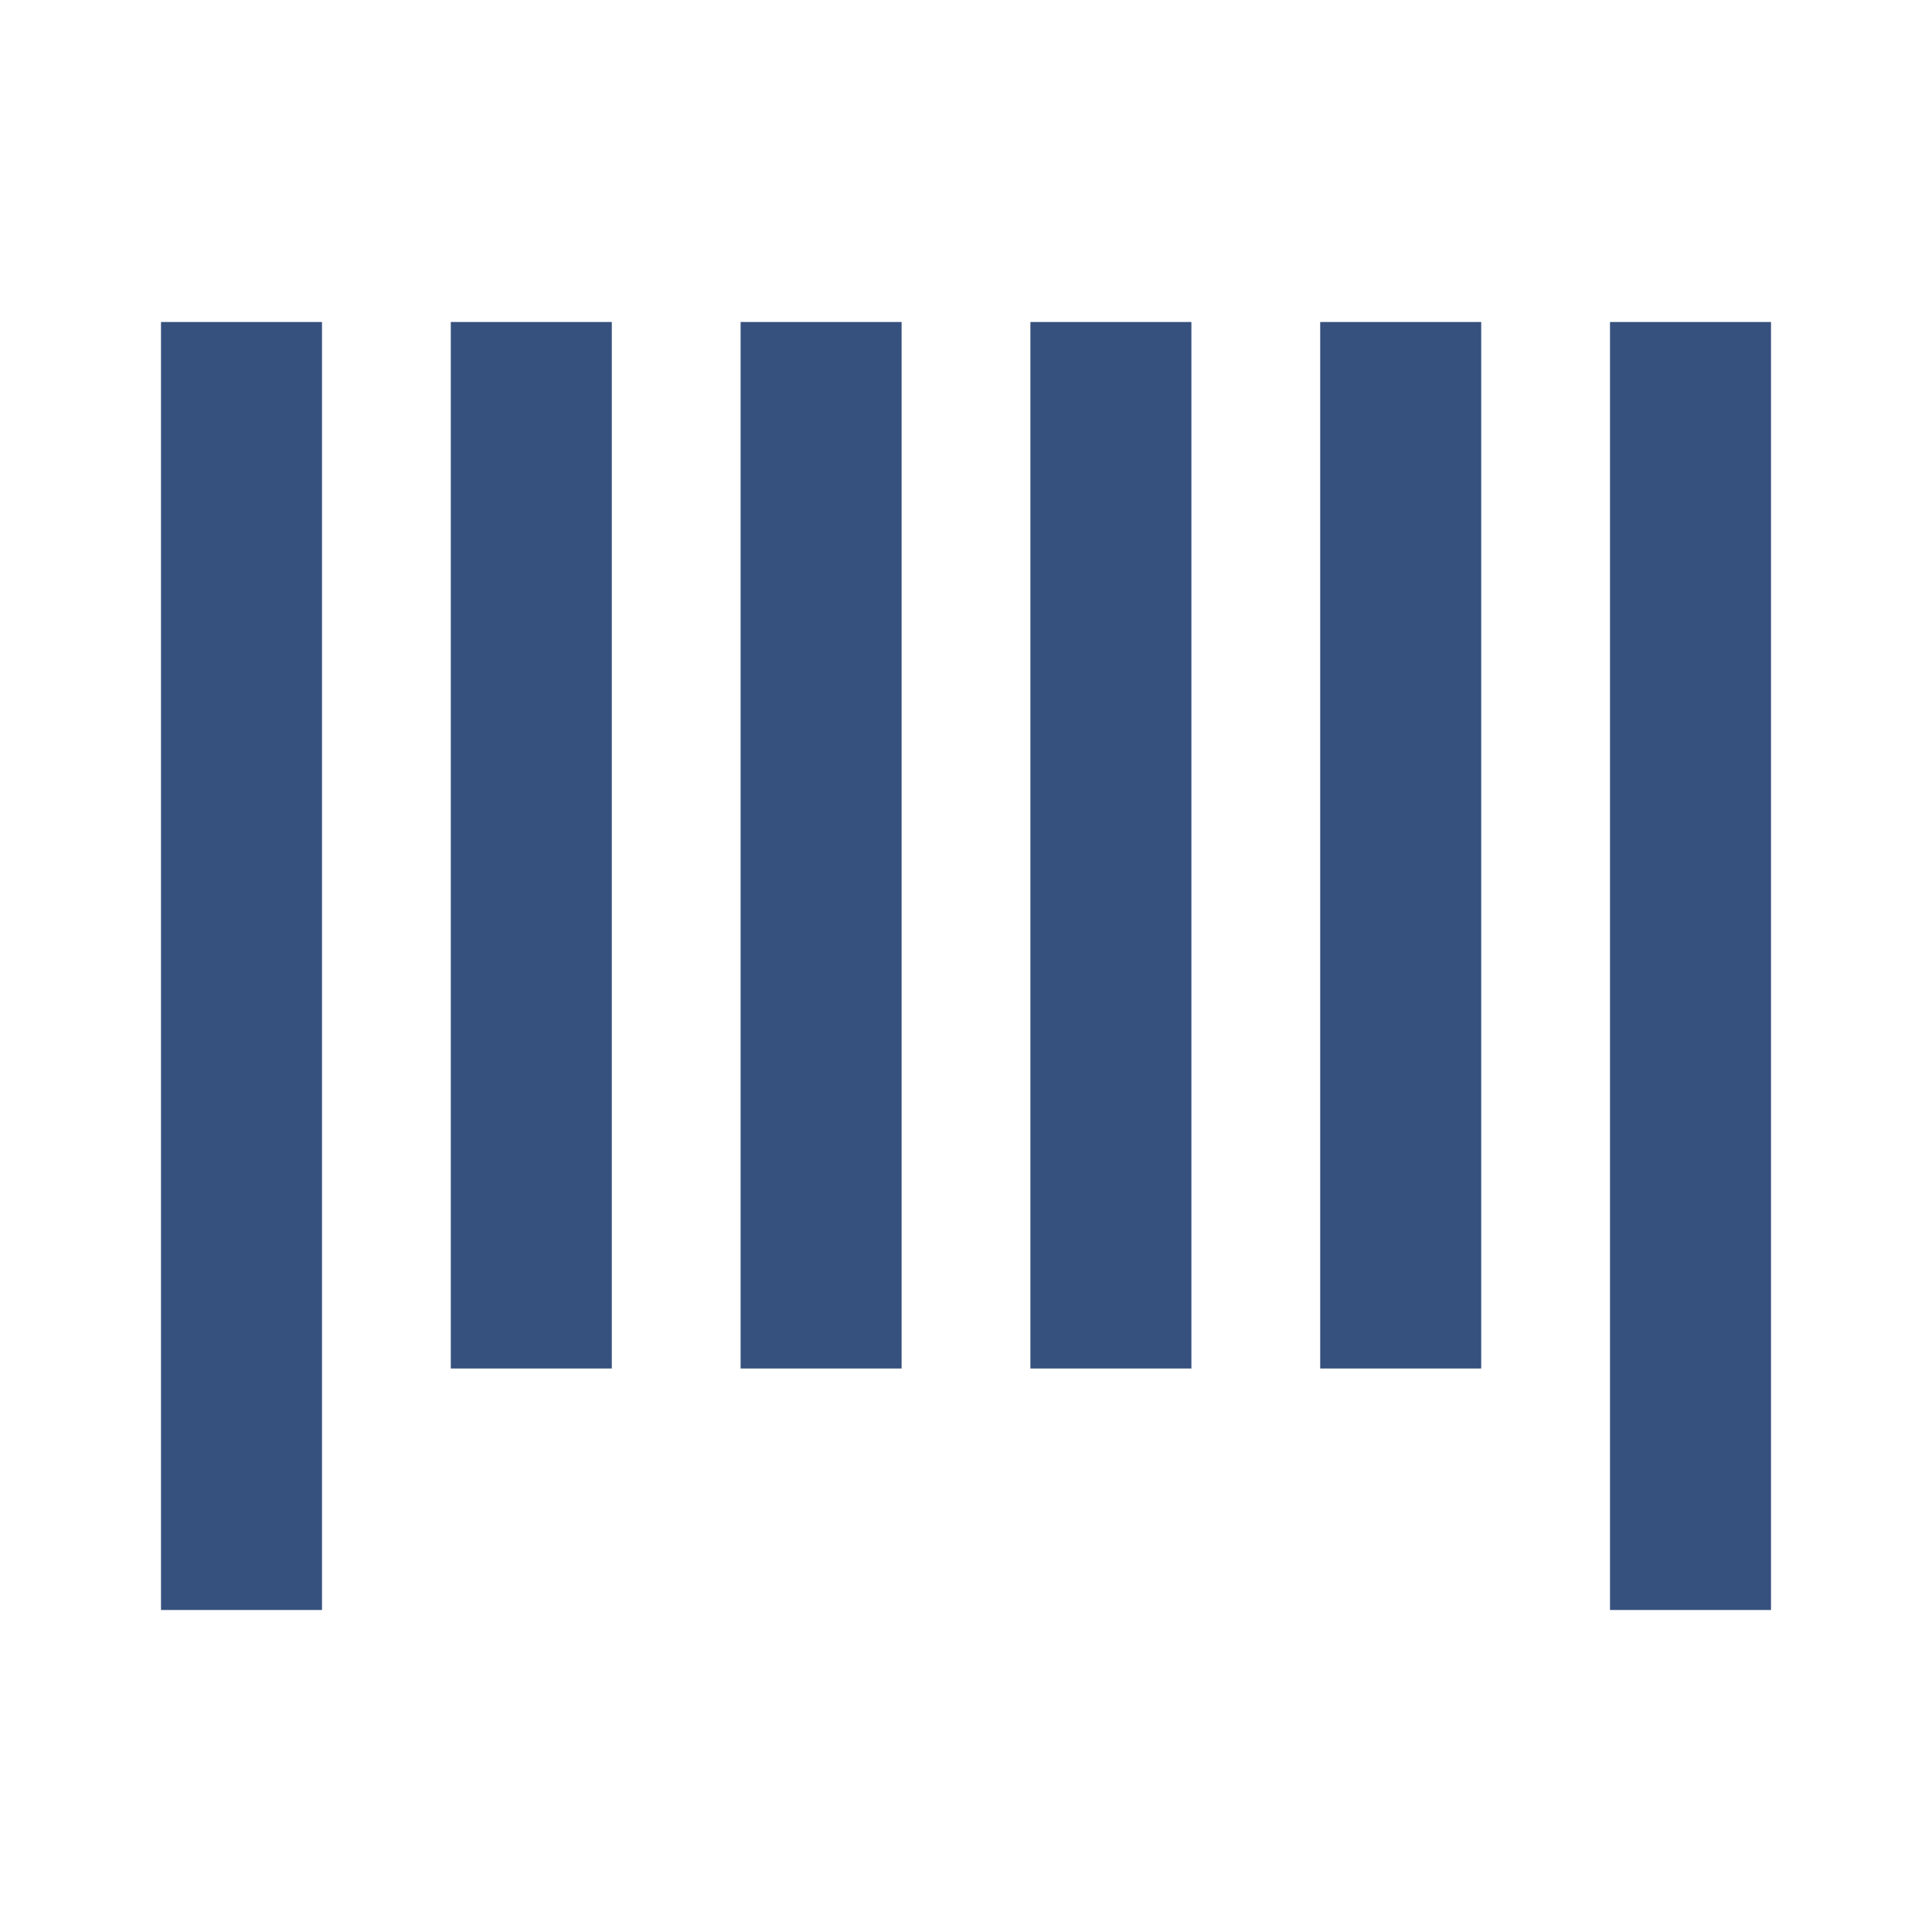
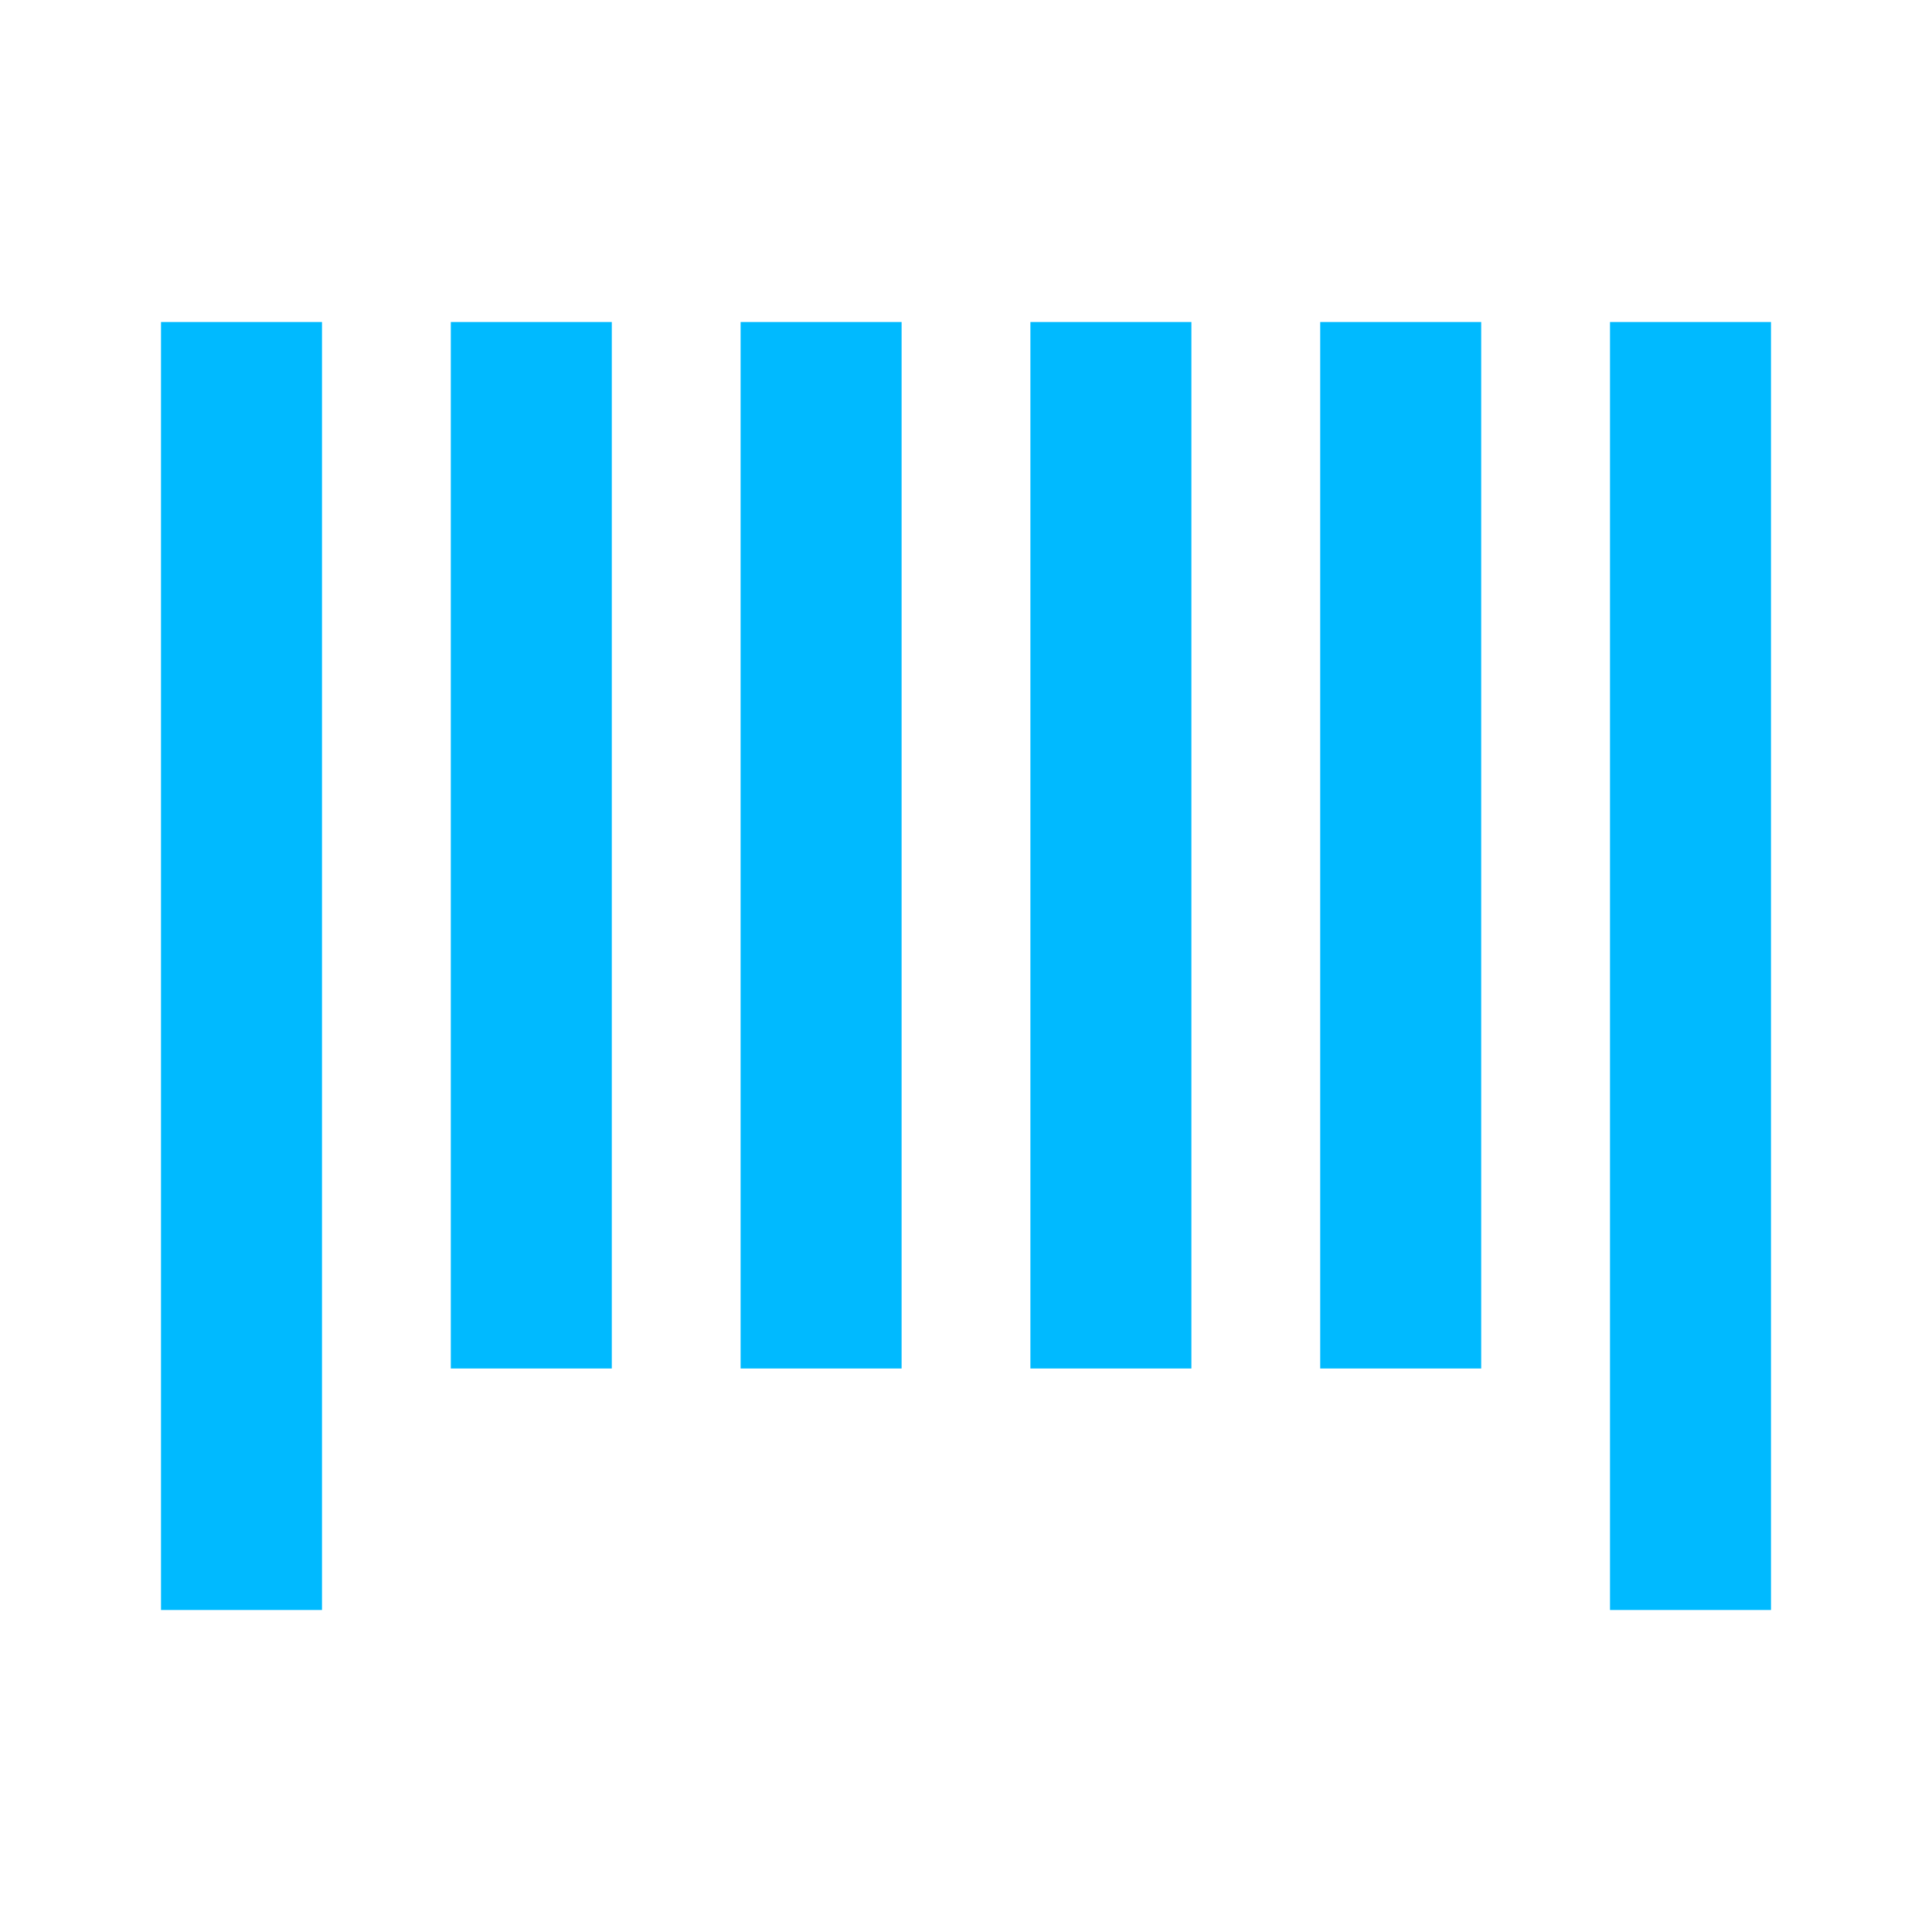
<svg xmlns="http://www.w3.org/2000/svg" width="24" height="24" viewBox="0 0 24 24" fill="none">
-   <path d="M4 20V4H2V20H4Z" fill="#37517E" />
-   <path d="M11.2 17V4H9.2V17H11.2Z" fill="#37517E" />
-   <path d="M7.6 4V17H5.6V4H7.6Z" fill="#37517E" />
-   <path d="M14.8 17V4H12.8V17H14.8Z" fill="#37517E" />
-   <path d="M18.4 4V17H16.4V4H18.4Z" fill="#37517E" />
-   <path d="M22 20V4H20V20H22Z" fill="#37517E" />
+   <path d="M4 20V4H2V20H4Z" fill="#00BAFF" />
+   <path d="M11.2 17V4H9.2V17H11.2Z" fill="#00BAFF" />
+   <path d="M7.6 4V17H5.6V4H7.6Z" fill="#00BAFF" />
+   <path d="M14.8 17V4H12.8V17H14.8Z" fill="#00BAFF" />
+   <path d="M18.4 4V17H16.4V4H18.4Z" fill="#00BAFF" />
+   <path d="M22 20V4H20V20H22Z" fill="#00BAFF" />
</svg>
